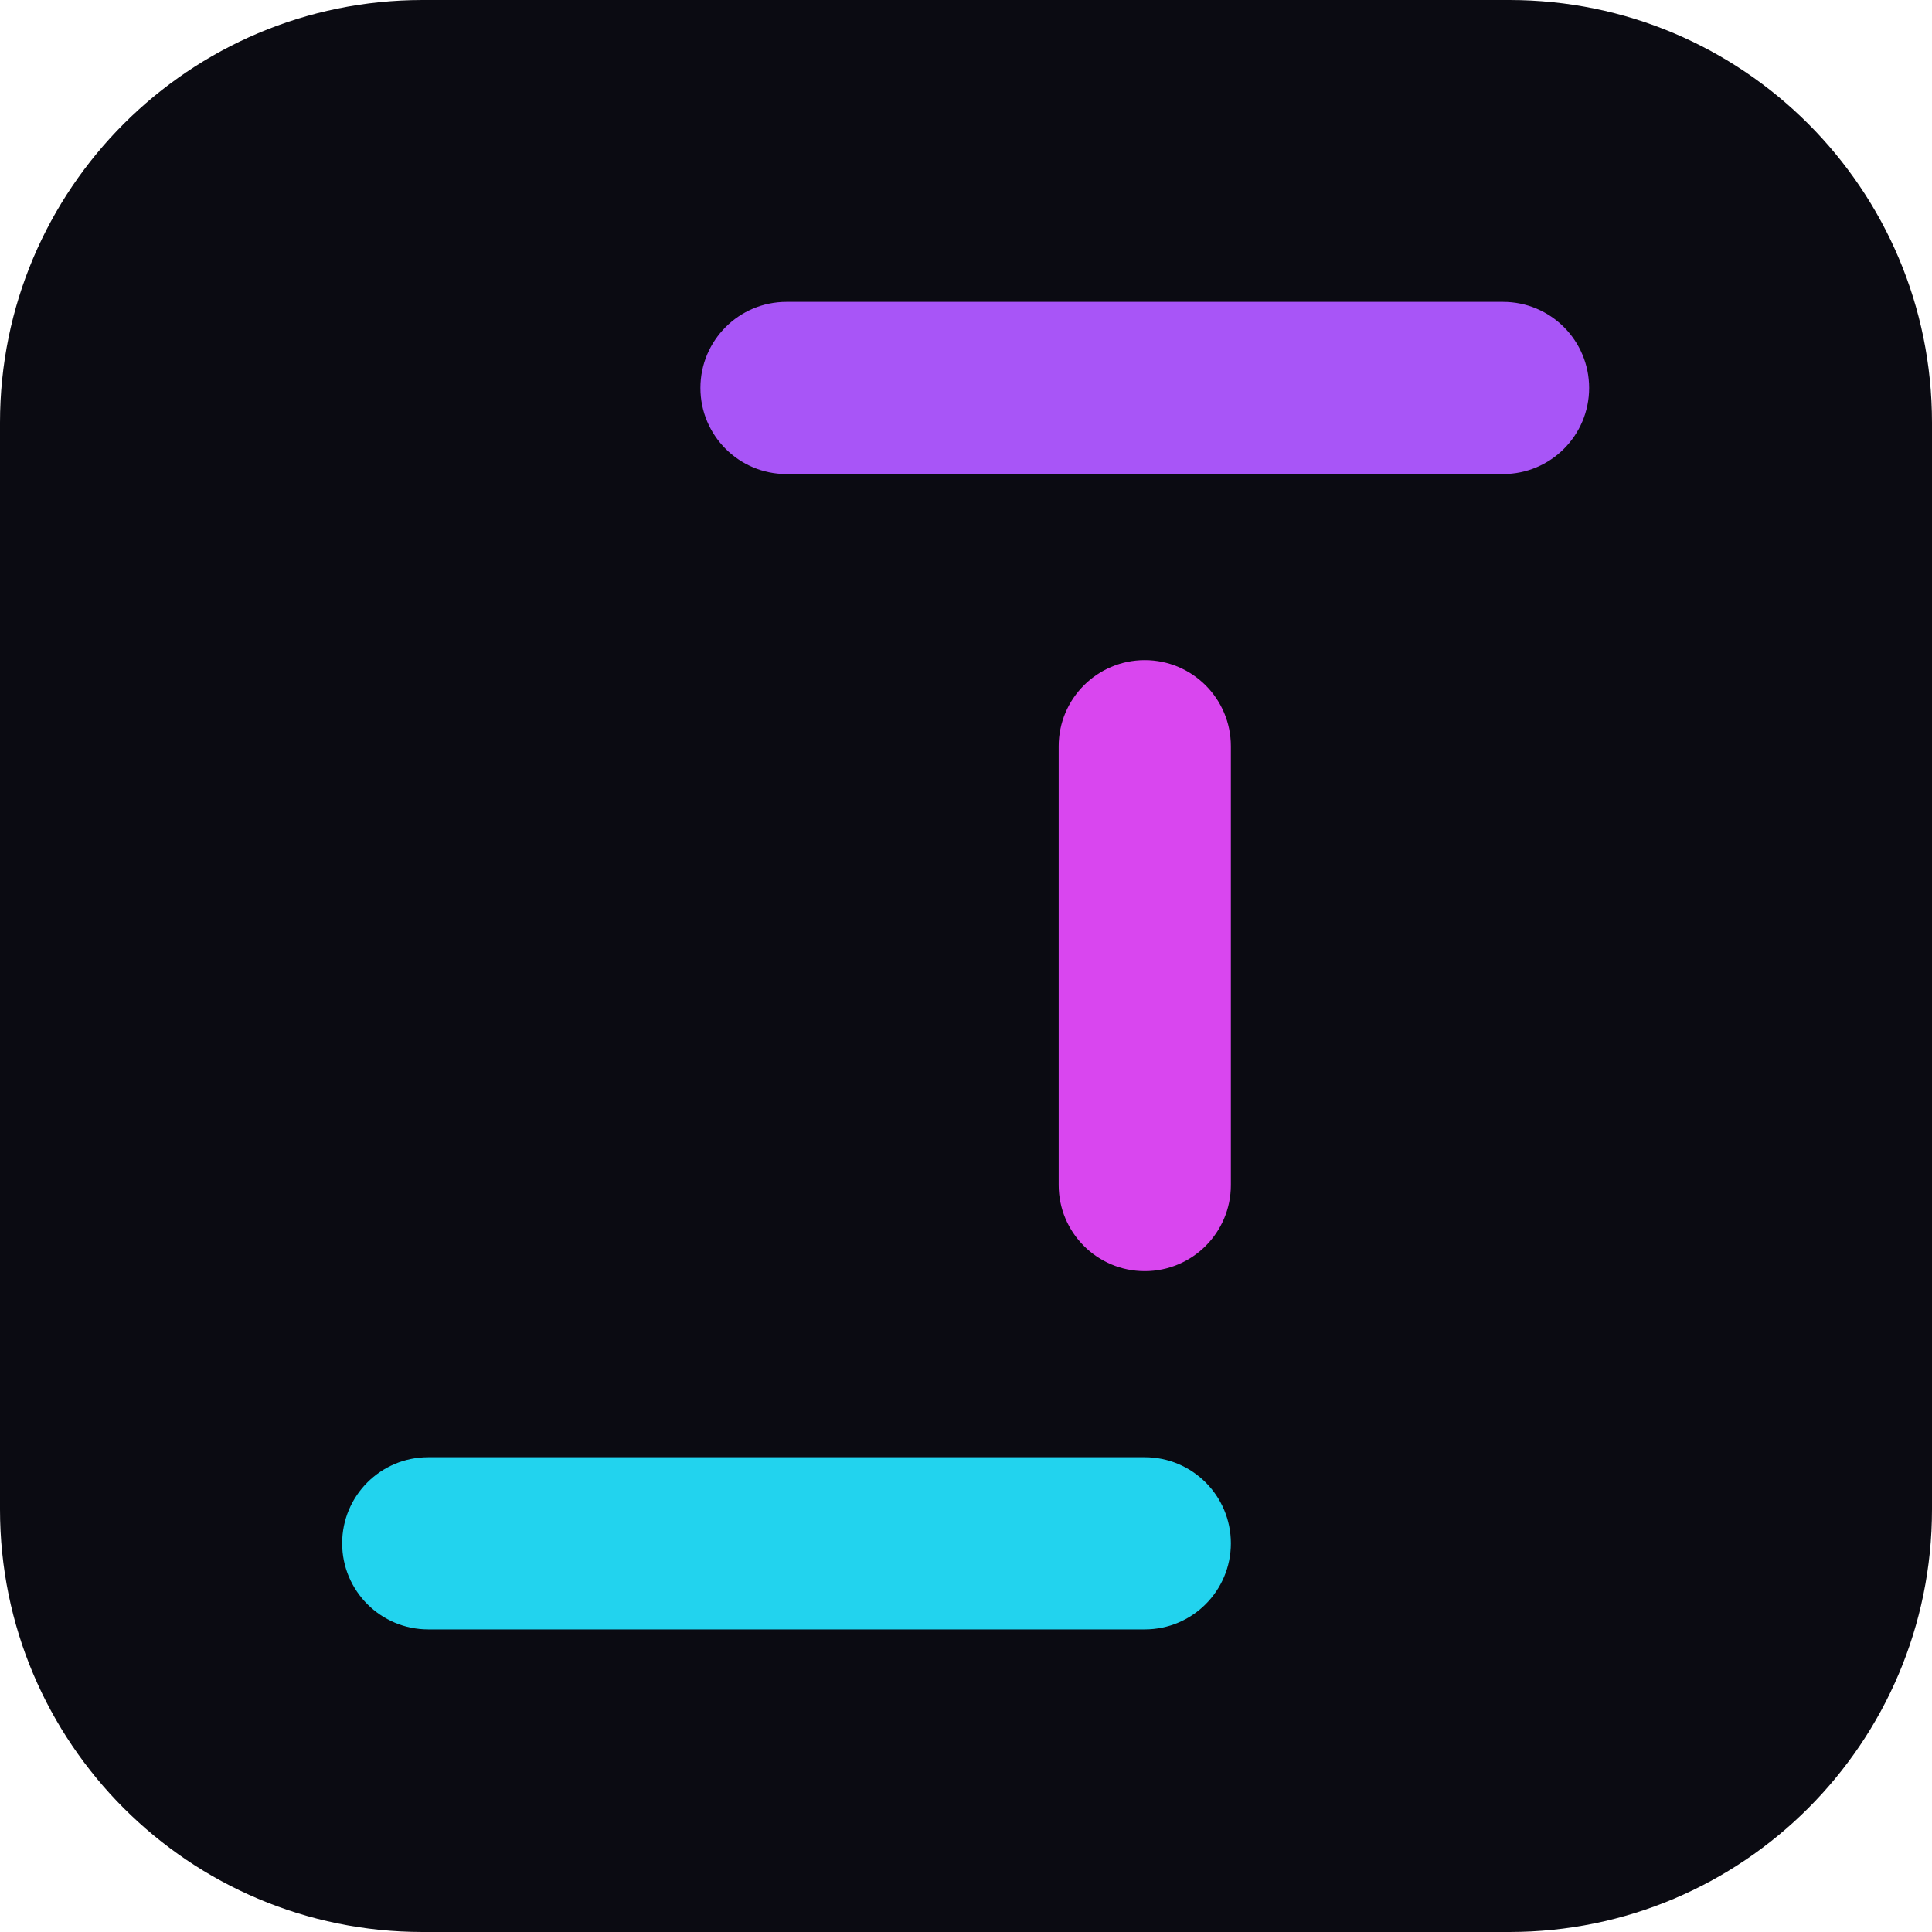
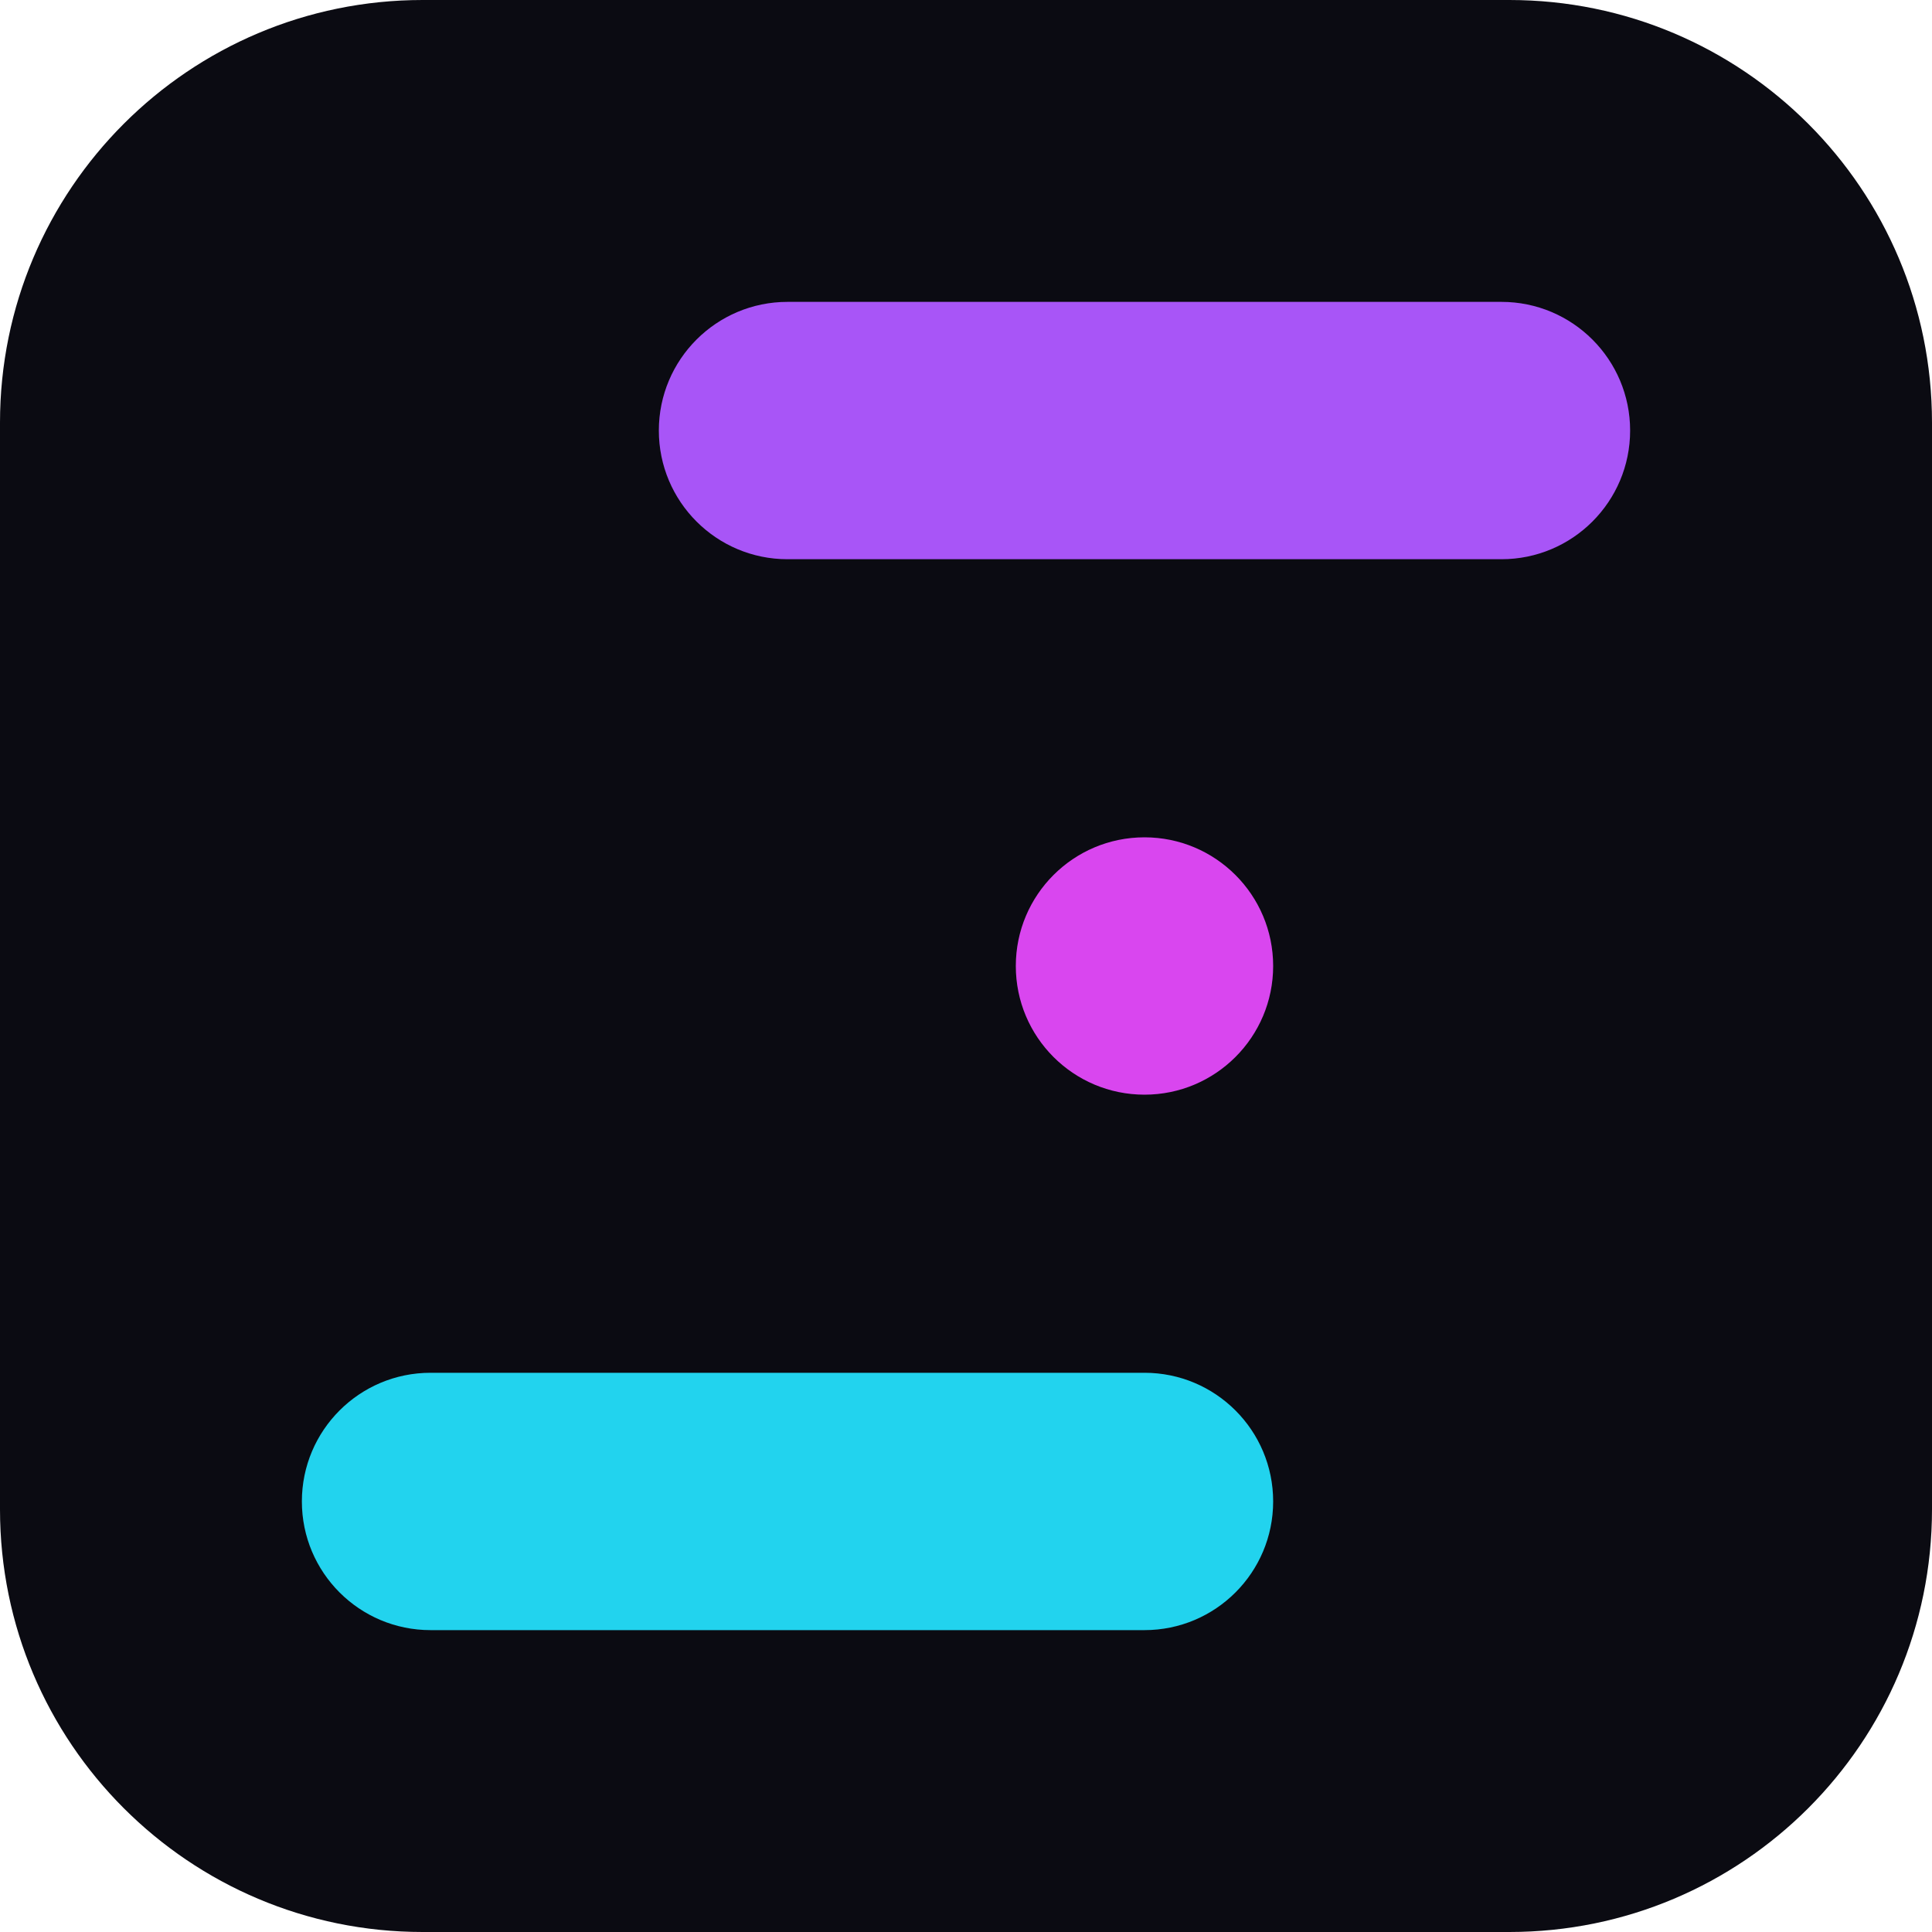
<svg xmlns="http://www.w3.org/2000/svg" viewBox="0 0 64 64" role="img" aria-label="Jason Ruesch">
  <rect width="64" height="64" rx="14" fill="#0b0b12" />
-   <g transform="translate(10,10) scale(0.46)">
-     <rect x="28.7" y="0" width="64" height="12.4" rx="6.2" fill="#a855f7" />
-     <rect x="54.5" y="25.8" width="12.4" height="44" rx="6.2" fill="#d946ef" />
-     <rect x="2.9" y="83.2" width="64" height="12.4" rx="6.2" fill="#22d3ee" />
+   <g transform="translate(10,10) scale(0.6875)">
+     <rect x="17.2" y="0" width="46.8" height="12.4" rx="6.2" fill="#a855f7" />
+     <rect x="34.4" y="25.8" width="12.4" height="12.4" rx="6.2" fill="#d946ef" />
+     <rect x="0" y="51.6" width="46.8" height="12.4" rx="6.2" fill="#22d3ee" />
  </g>
</svg>
